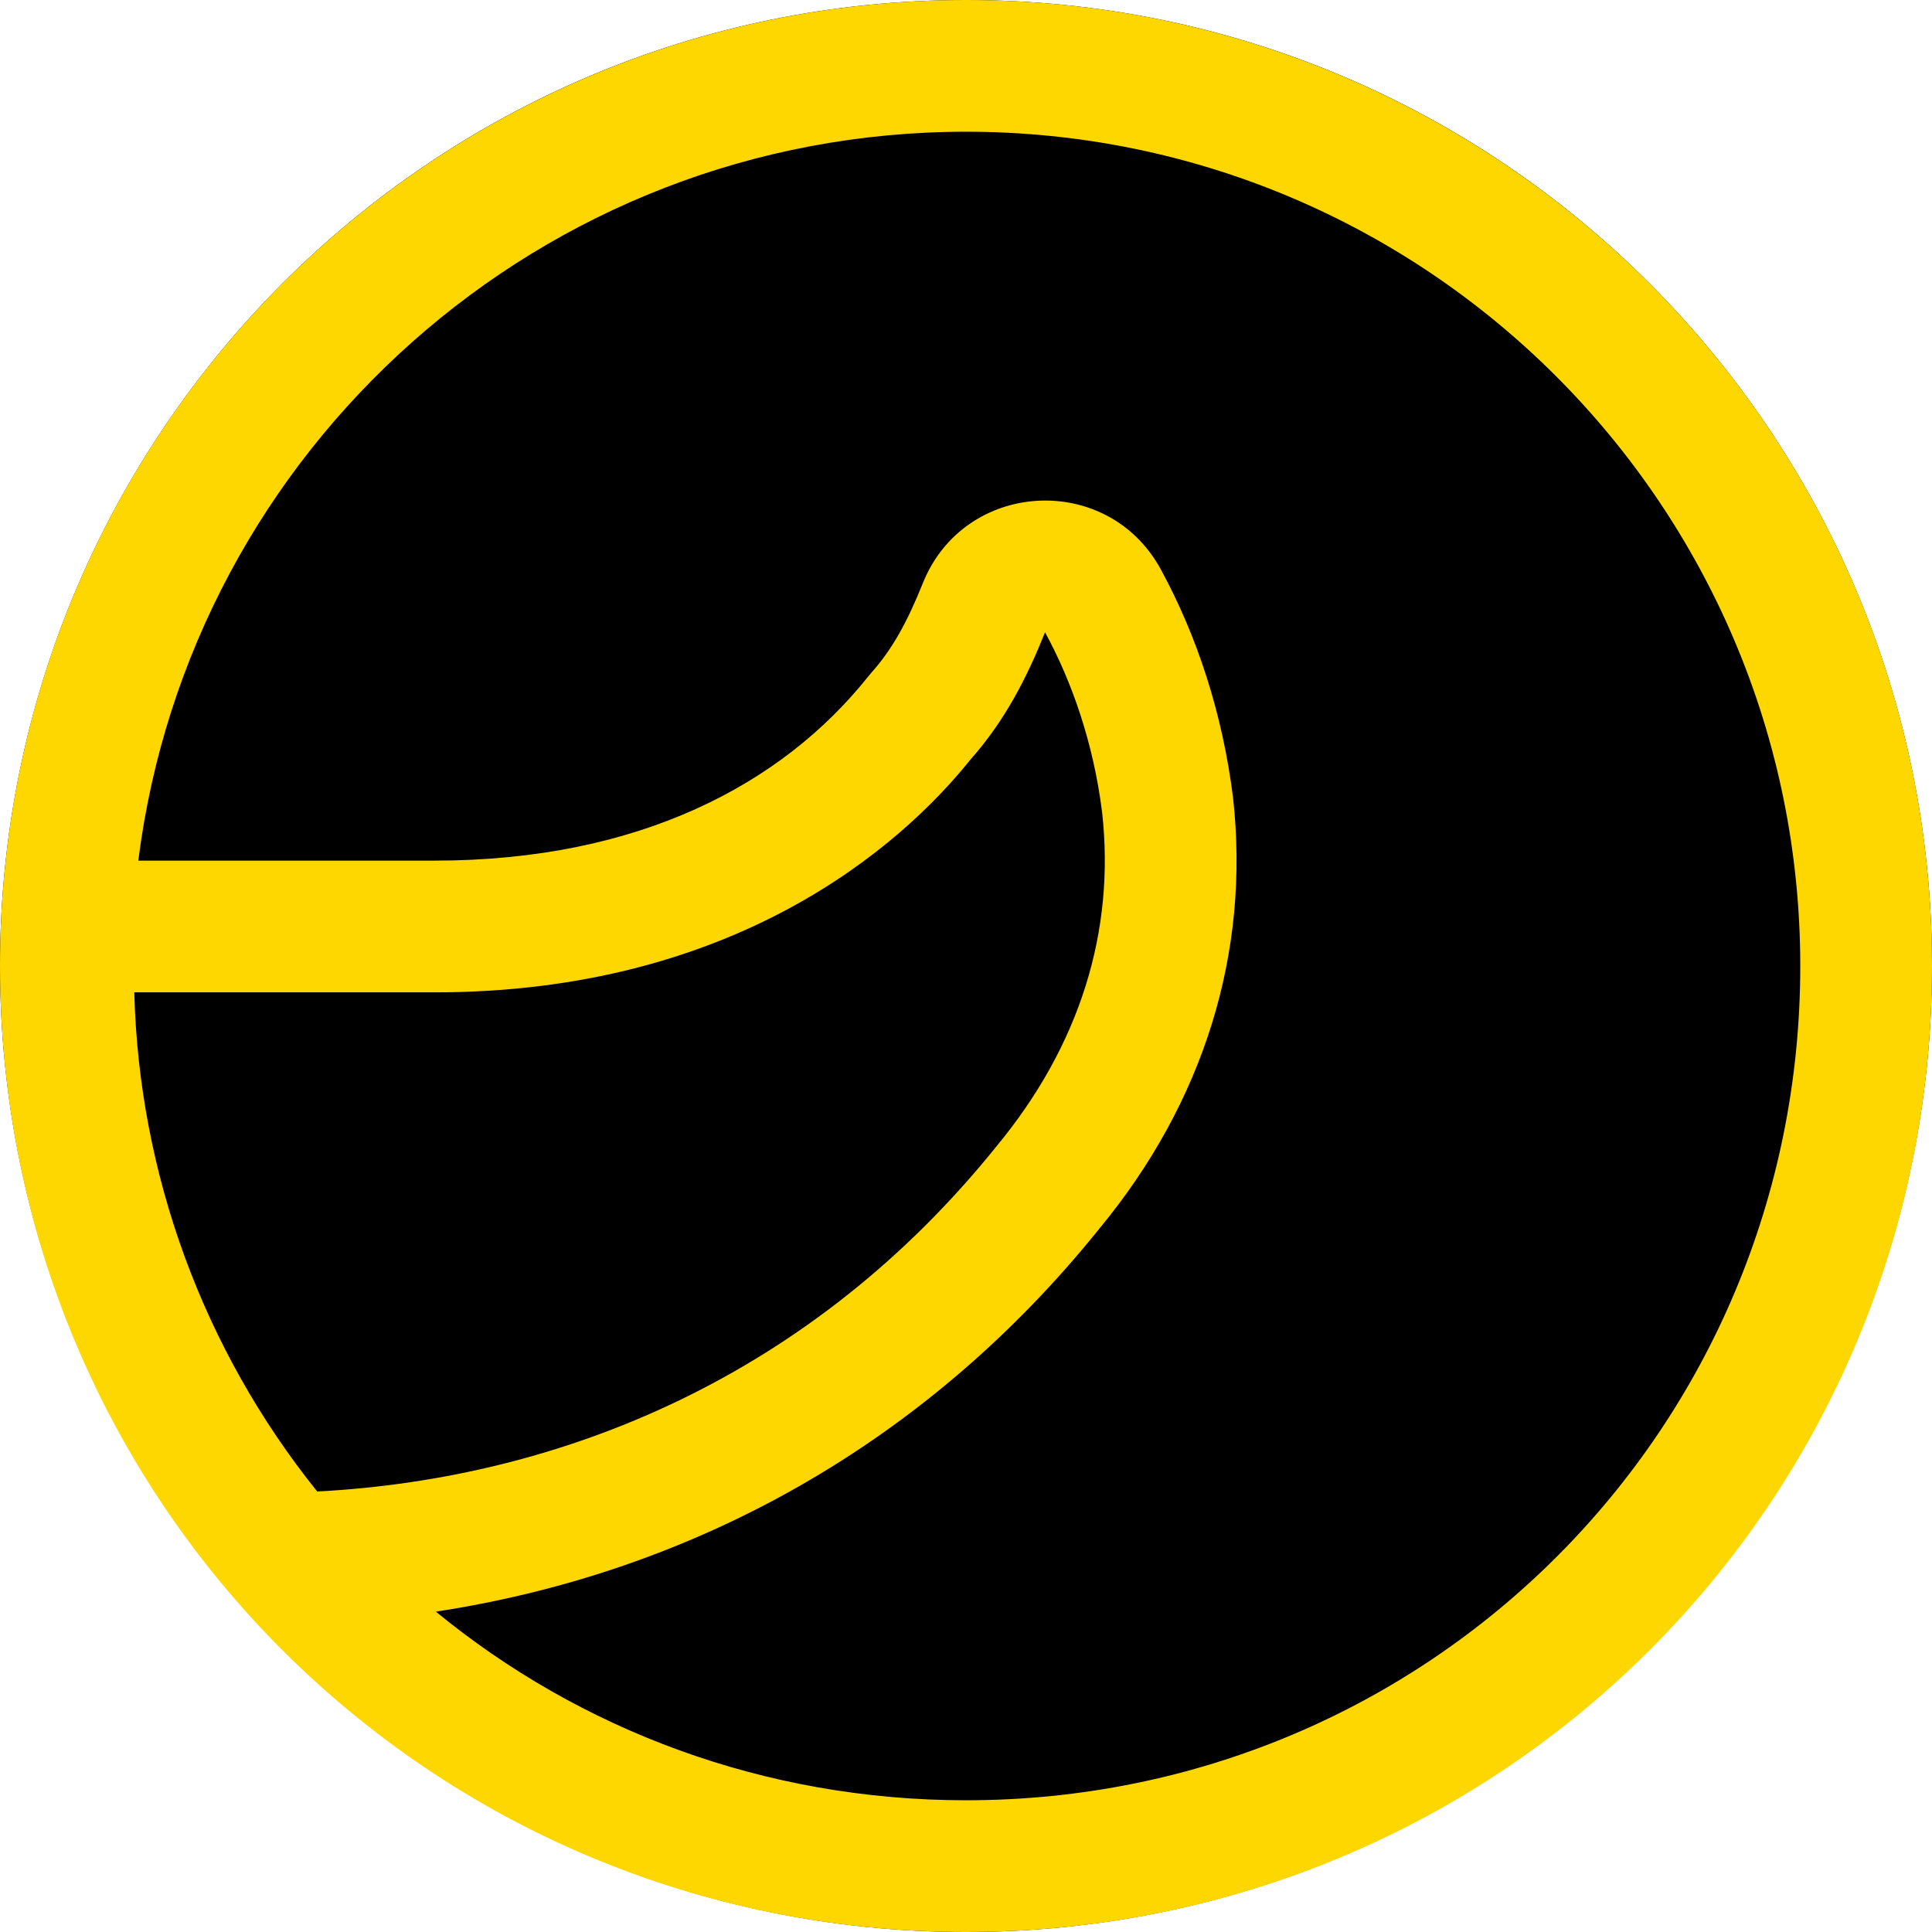
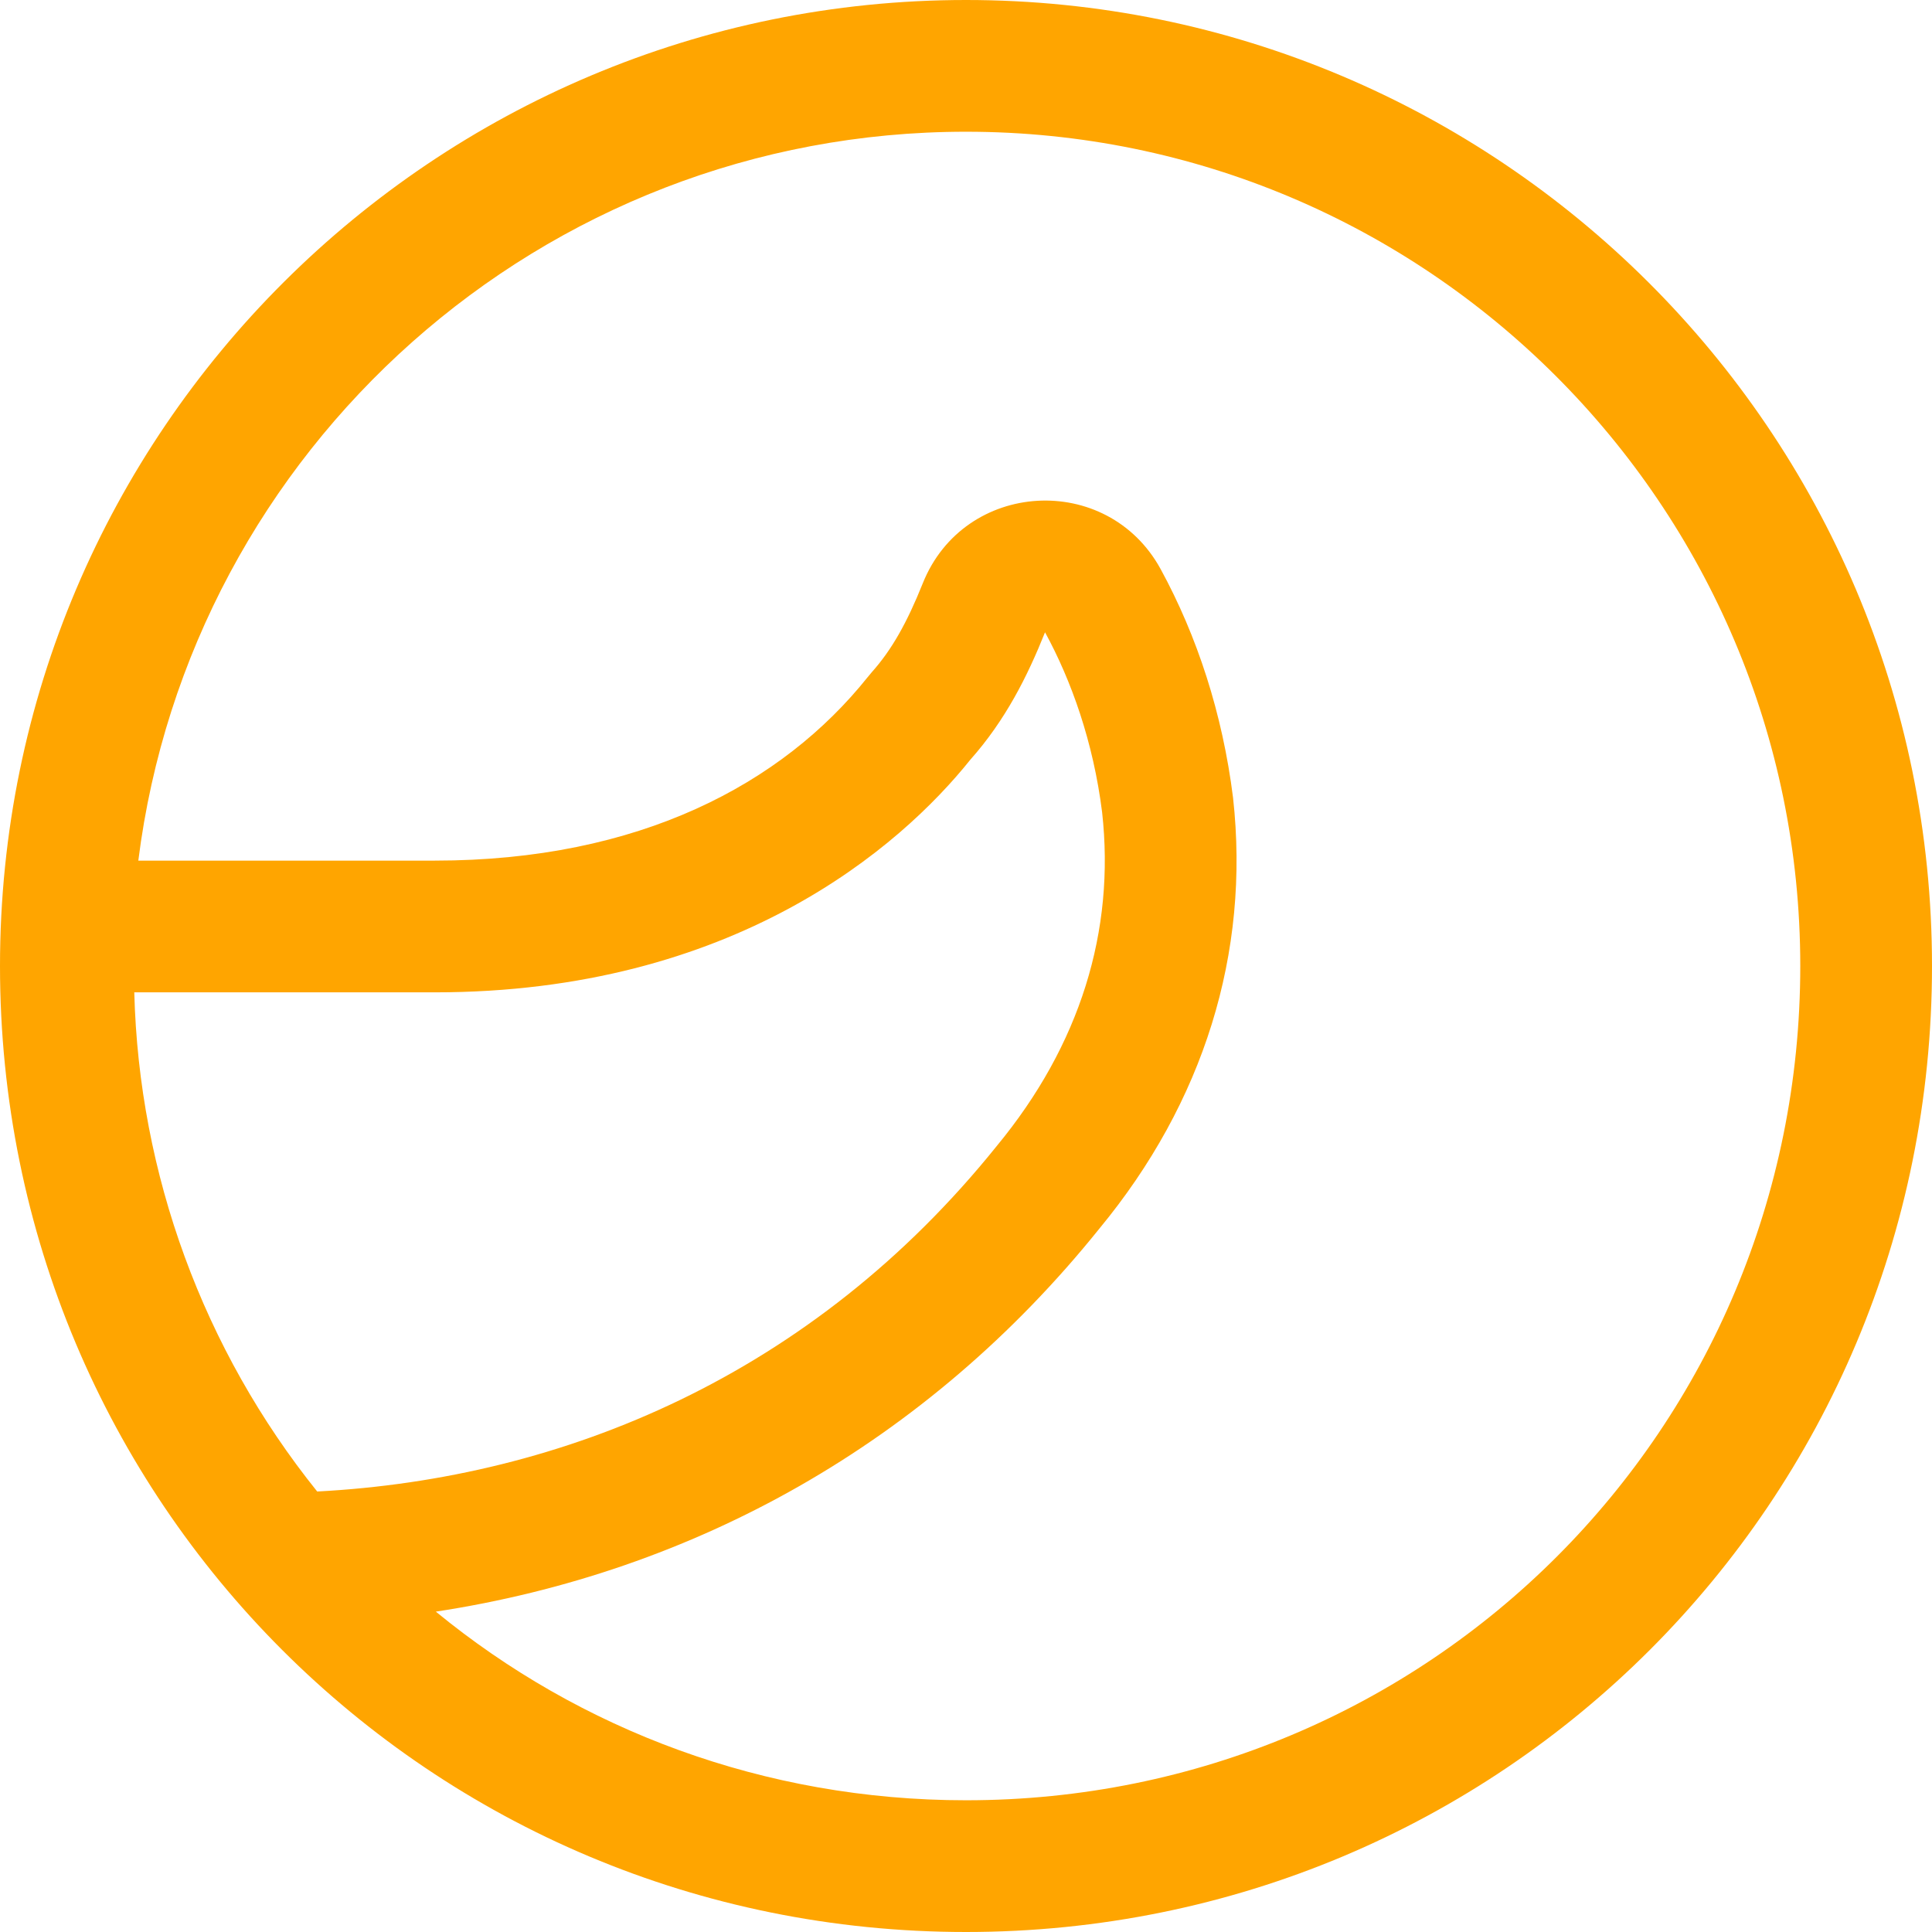
<svg xmlns="http://www.w3.org/2000/svg" viewBox="0 0 1024 1024" width="120" height="120">
-   <rect width="1024" height="1024" fill="black" rx="512" ry="512" />
-   <path d="M73.309 456.145H230.4c108.567 0 184.227-40.681 229.399-97.14l2.327-2.793c10.473-11.753 18.572-26.065 26.95-47.011 21.923-54.854 97.815-59.345 126.115-7.517 19.316 35.444 32.791 76.567 38.353 121.158 9.146 82.385-15.686 161.559-70.819 228.305-91.508 113.85-214.831 182.156-351.721 203.055C307.247 916.759 405.015 954.182 512 954.182c245.364 0 442.182-196.817 442.182-442.182 0-244.527-198.284-442.182-442.182-442.182-225.024 0-411.229 168.262-438.691 386.327zM0 512C0 228.073 230.4 0 512 0s512 228.073 512 512-228.073 512-512 512S0 795.927 0 512z m71.168 13.964a440.623 440.623 0 0 0 96.954 264.564c130.56-6.865 262.54-61.626 360.169-183.11 44.218-53.527 62.836-114.036 55.855-176.873-4.655-37.236-16.291-69.818-30.255-95.418-9.309 23.273-20.945 46.545-39.564 67.491-37.236 46.545-125.673 123.345-283.927 123.345H71.168z" fill="#ffd700" />
+   <path d="M73.309 456.145H230.4c108.567 0 184.227-40.681 229.399-97.14l2.327-2.793c10.473-11.753 18.572-26.065 26.95-47.011 21.923-54.854 97.815-59.345 126.115-7.517 19.316 35.444 32.791 76.567 38.353 121.158 9.146 82.385-15.686 161.559-70.819 228.305-91.508 113.85-214.831 182.156-351.721 203.055C307.247 916.759 405.015 954.182 512 954.182c245.364 0 442.182-196.817 442.182-442.182 0-244.527-198.284-442.182-442.182-442.182-225.024 0-411.229 168.262-438.691 386.327zM0 512C0 228.073 230.4 0 512 0s512 228.073 512 512-228.073 512-512 512S0 795.927 0 512z m71.168 13.964a440.623 440.623 0 0 0 96.954 264.564c130.56-6.865 262.54-61.626 360.169-183.11 44.218-53.527 62.836-114.036 55.855-176.873-4.655-37.236-16.291-69.818-30.255-95.418-9.309 23.273-20.945 46.545-39.564 67.491-37.236 46.545-125.673 123.345-283.927 123.345H71.168z" fill="#ffa500" />
</svg>
